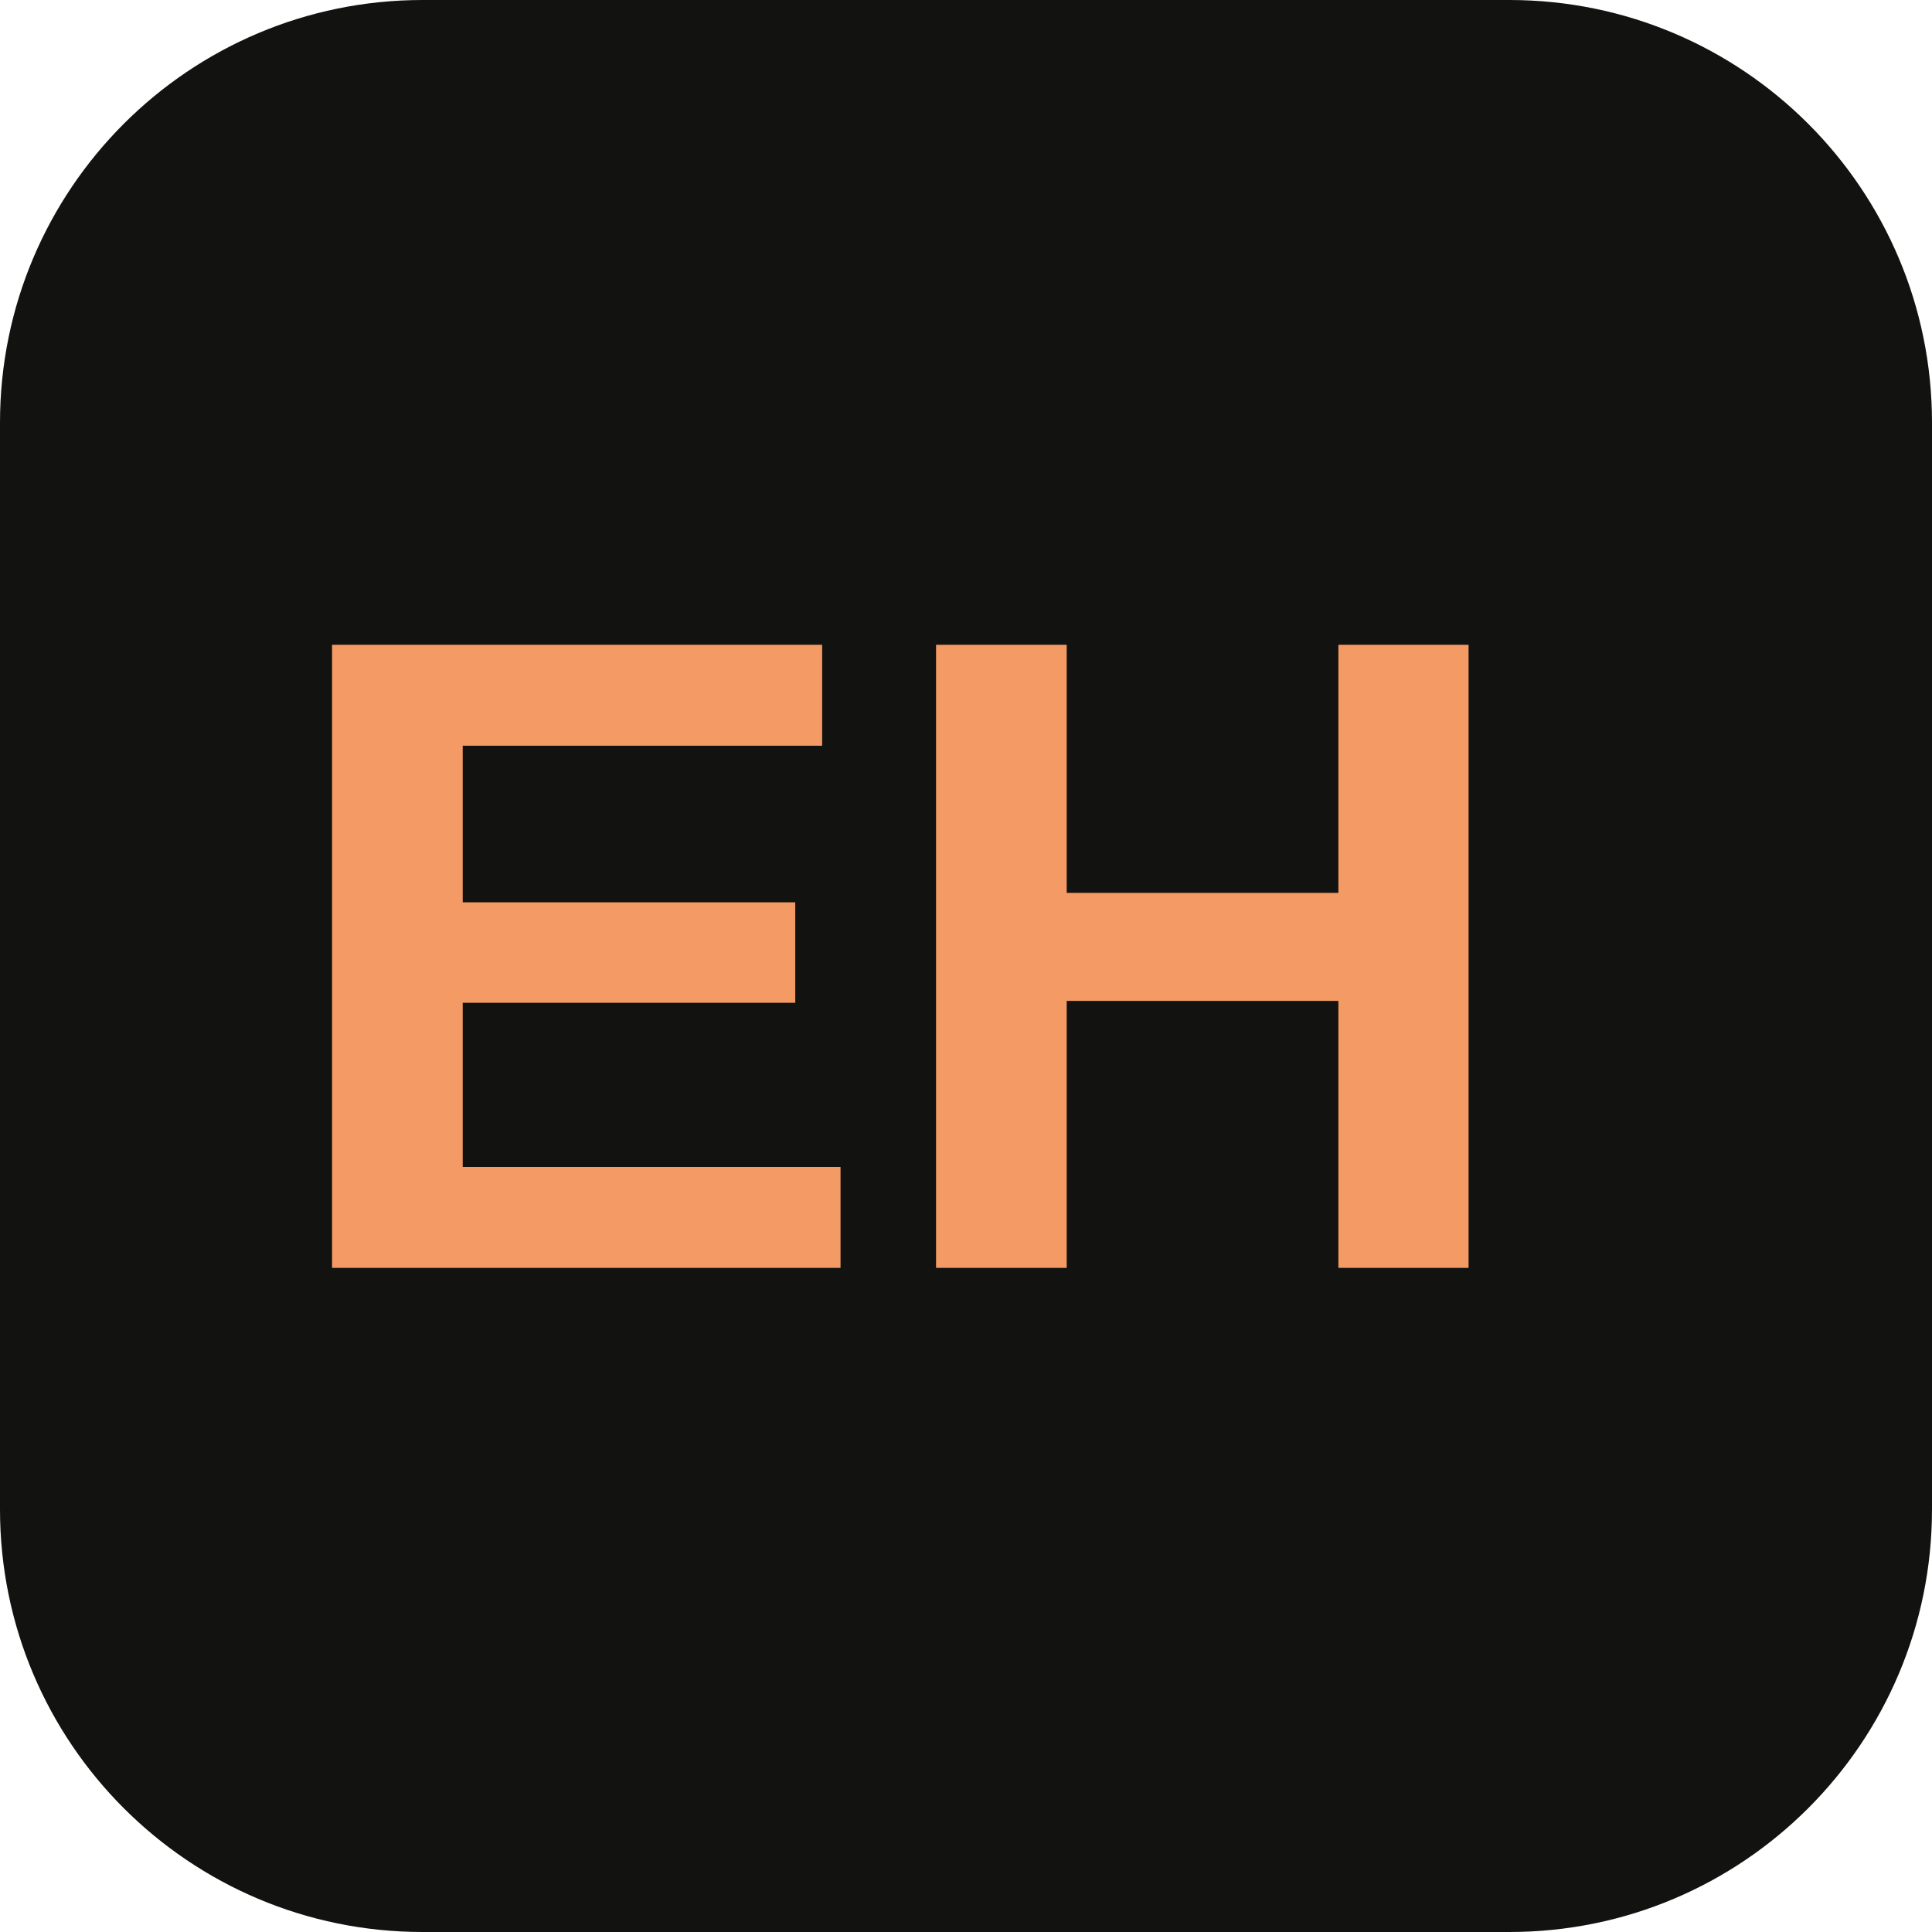
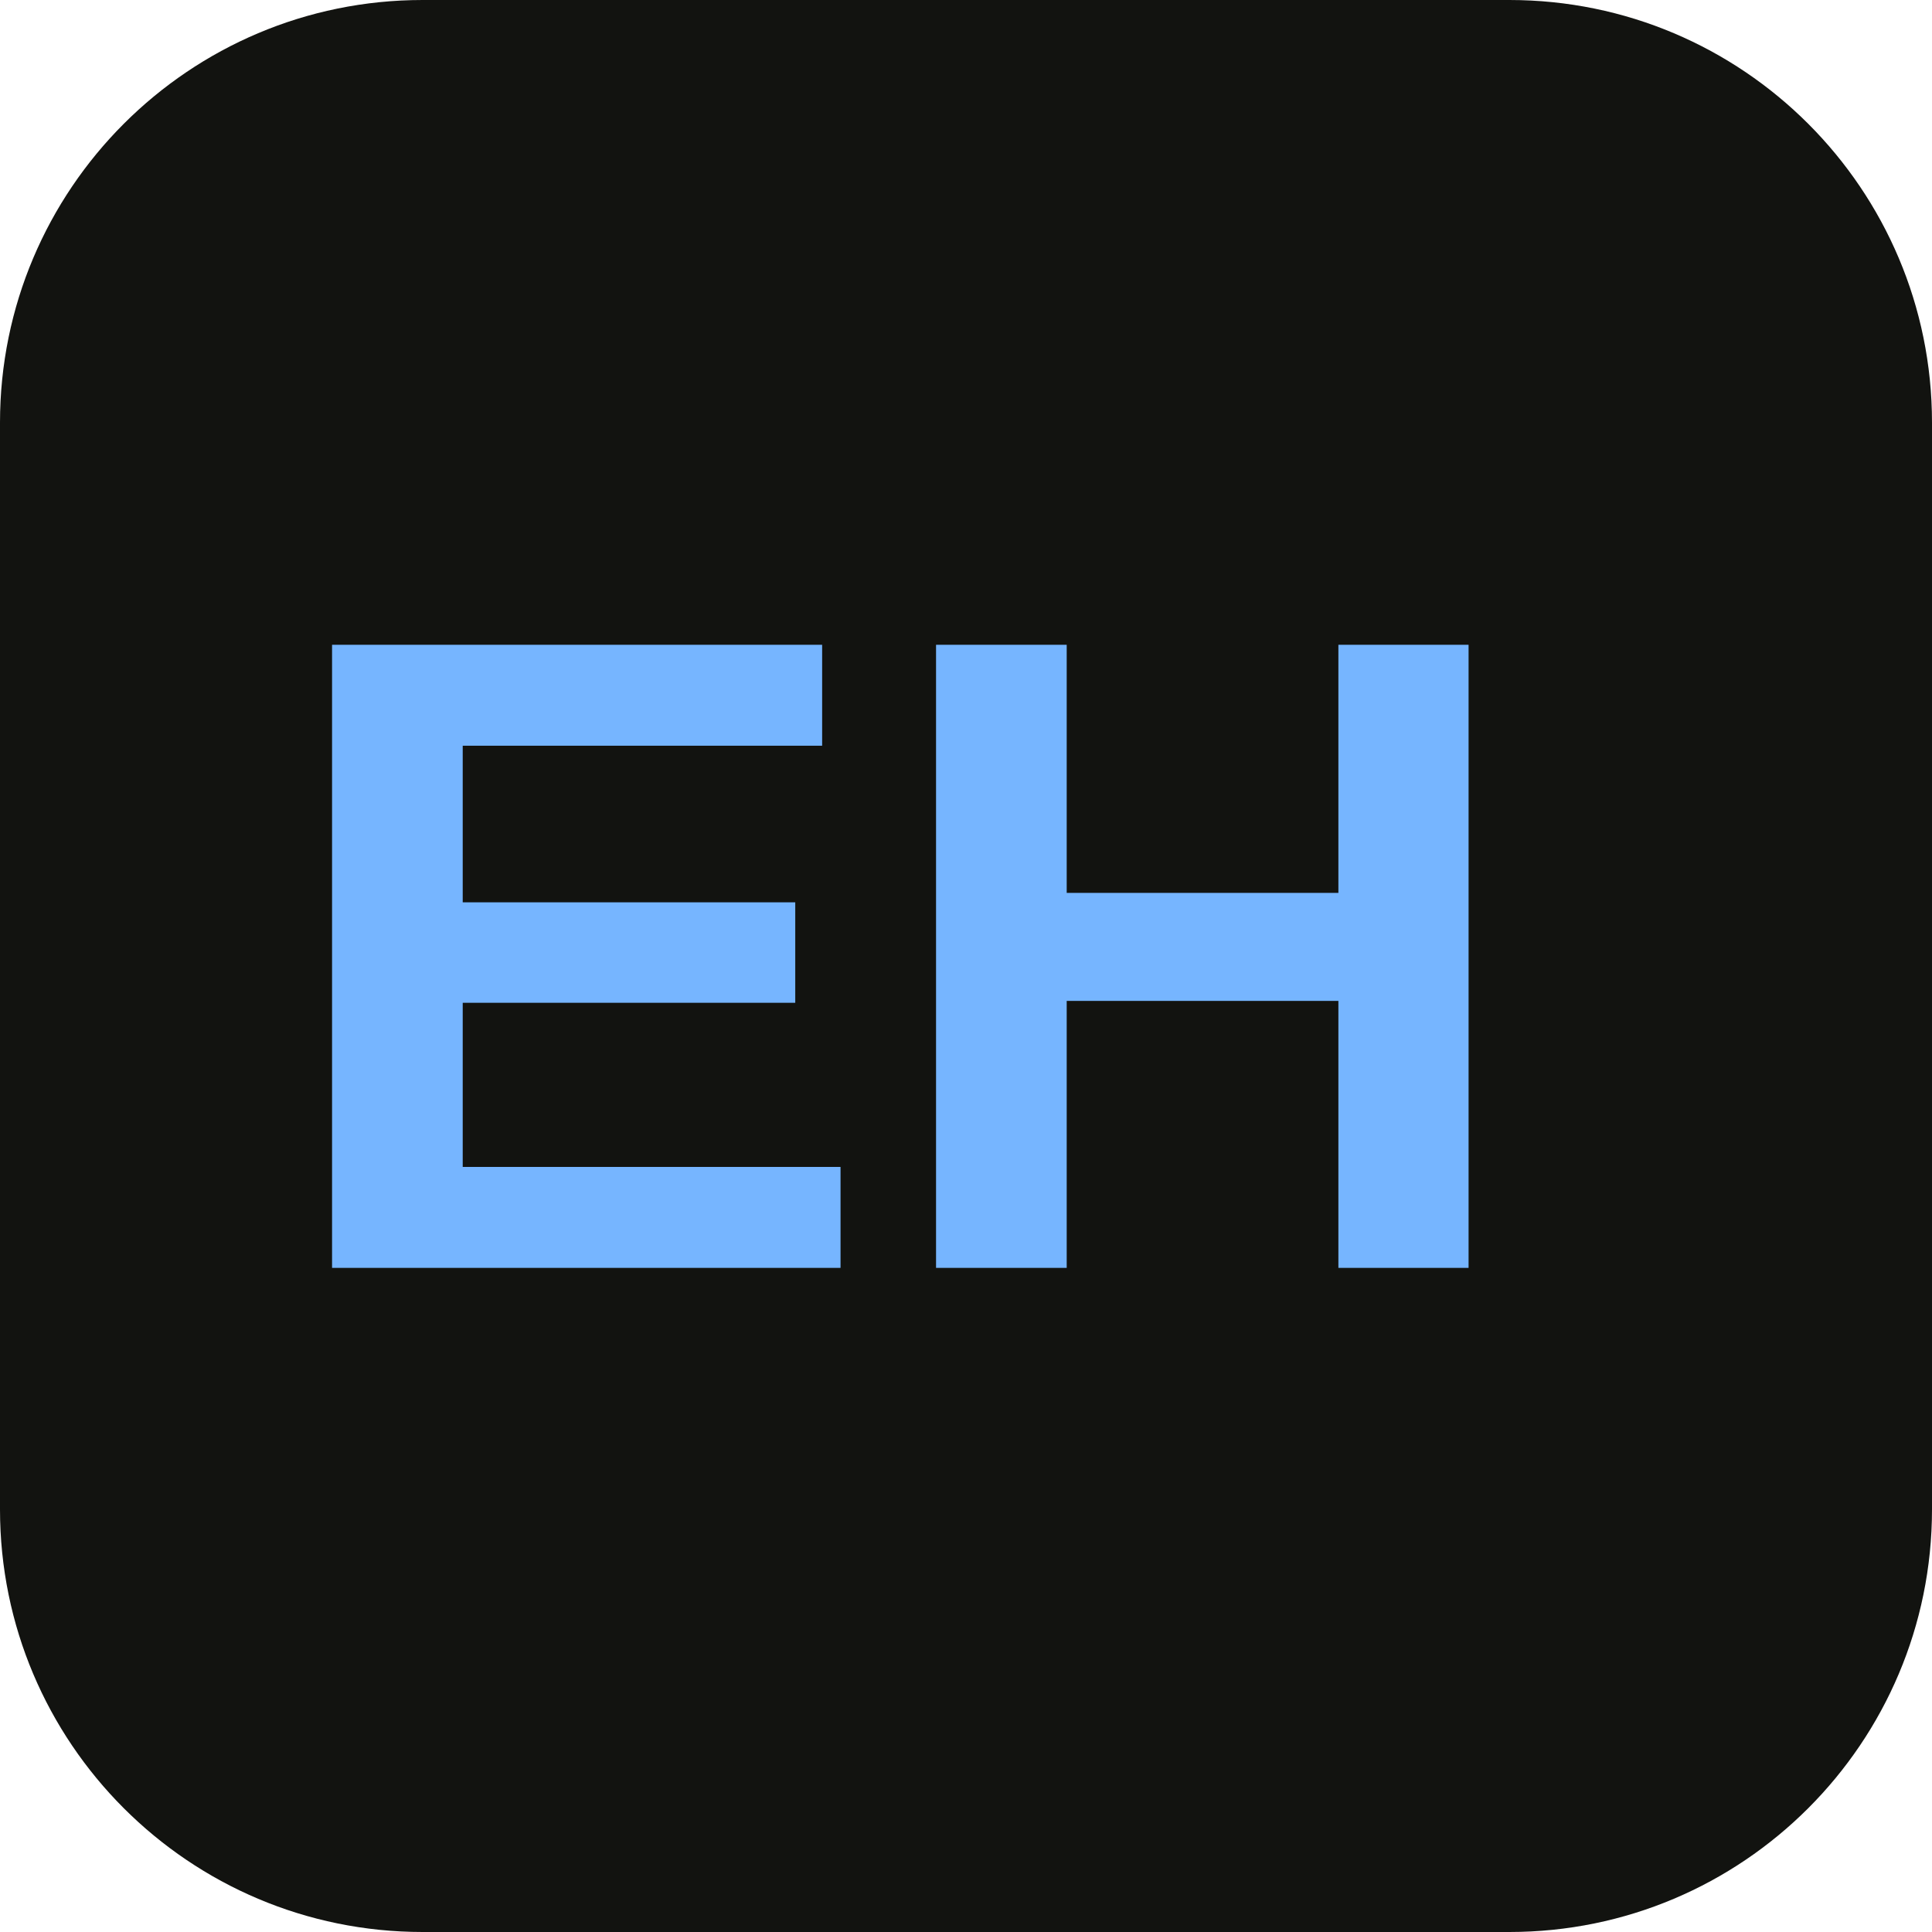
<svg xmlns="http://www.w3.org/2000/svg" viewBox="0 0 64 64">
  <rect width="64" height="64" rx="14" fill="#121310" />
-   <text x="9" y="42" font-family="Arial,sans-serif" font-size="30" font-weight="bold" fill="#f49b65">EH</text>
+   <text x="9" y="42" font-family="Arial,sans-serif" font-size="30" font-weight="bold" fill="#76b5ff">EH</text>
</svg>
